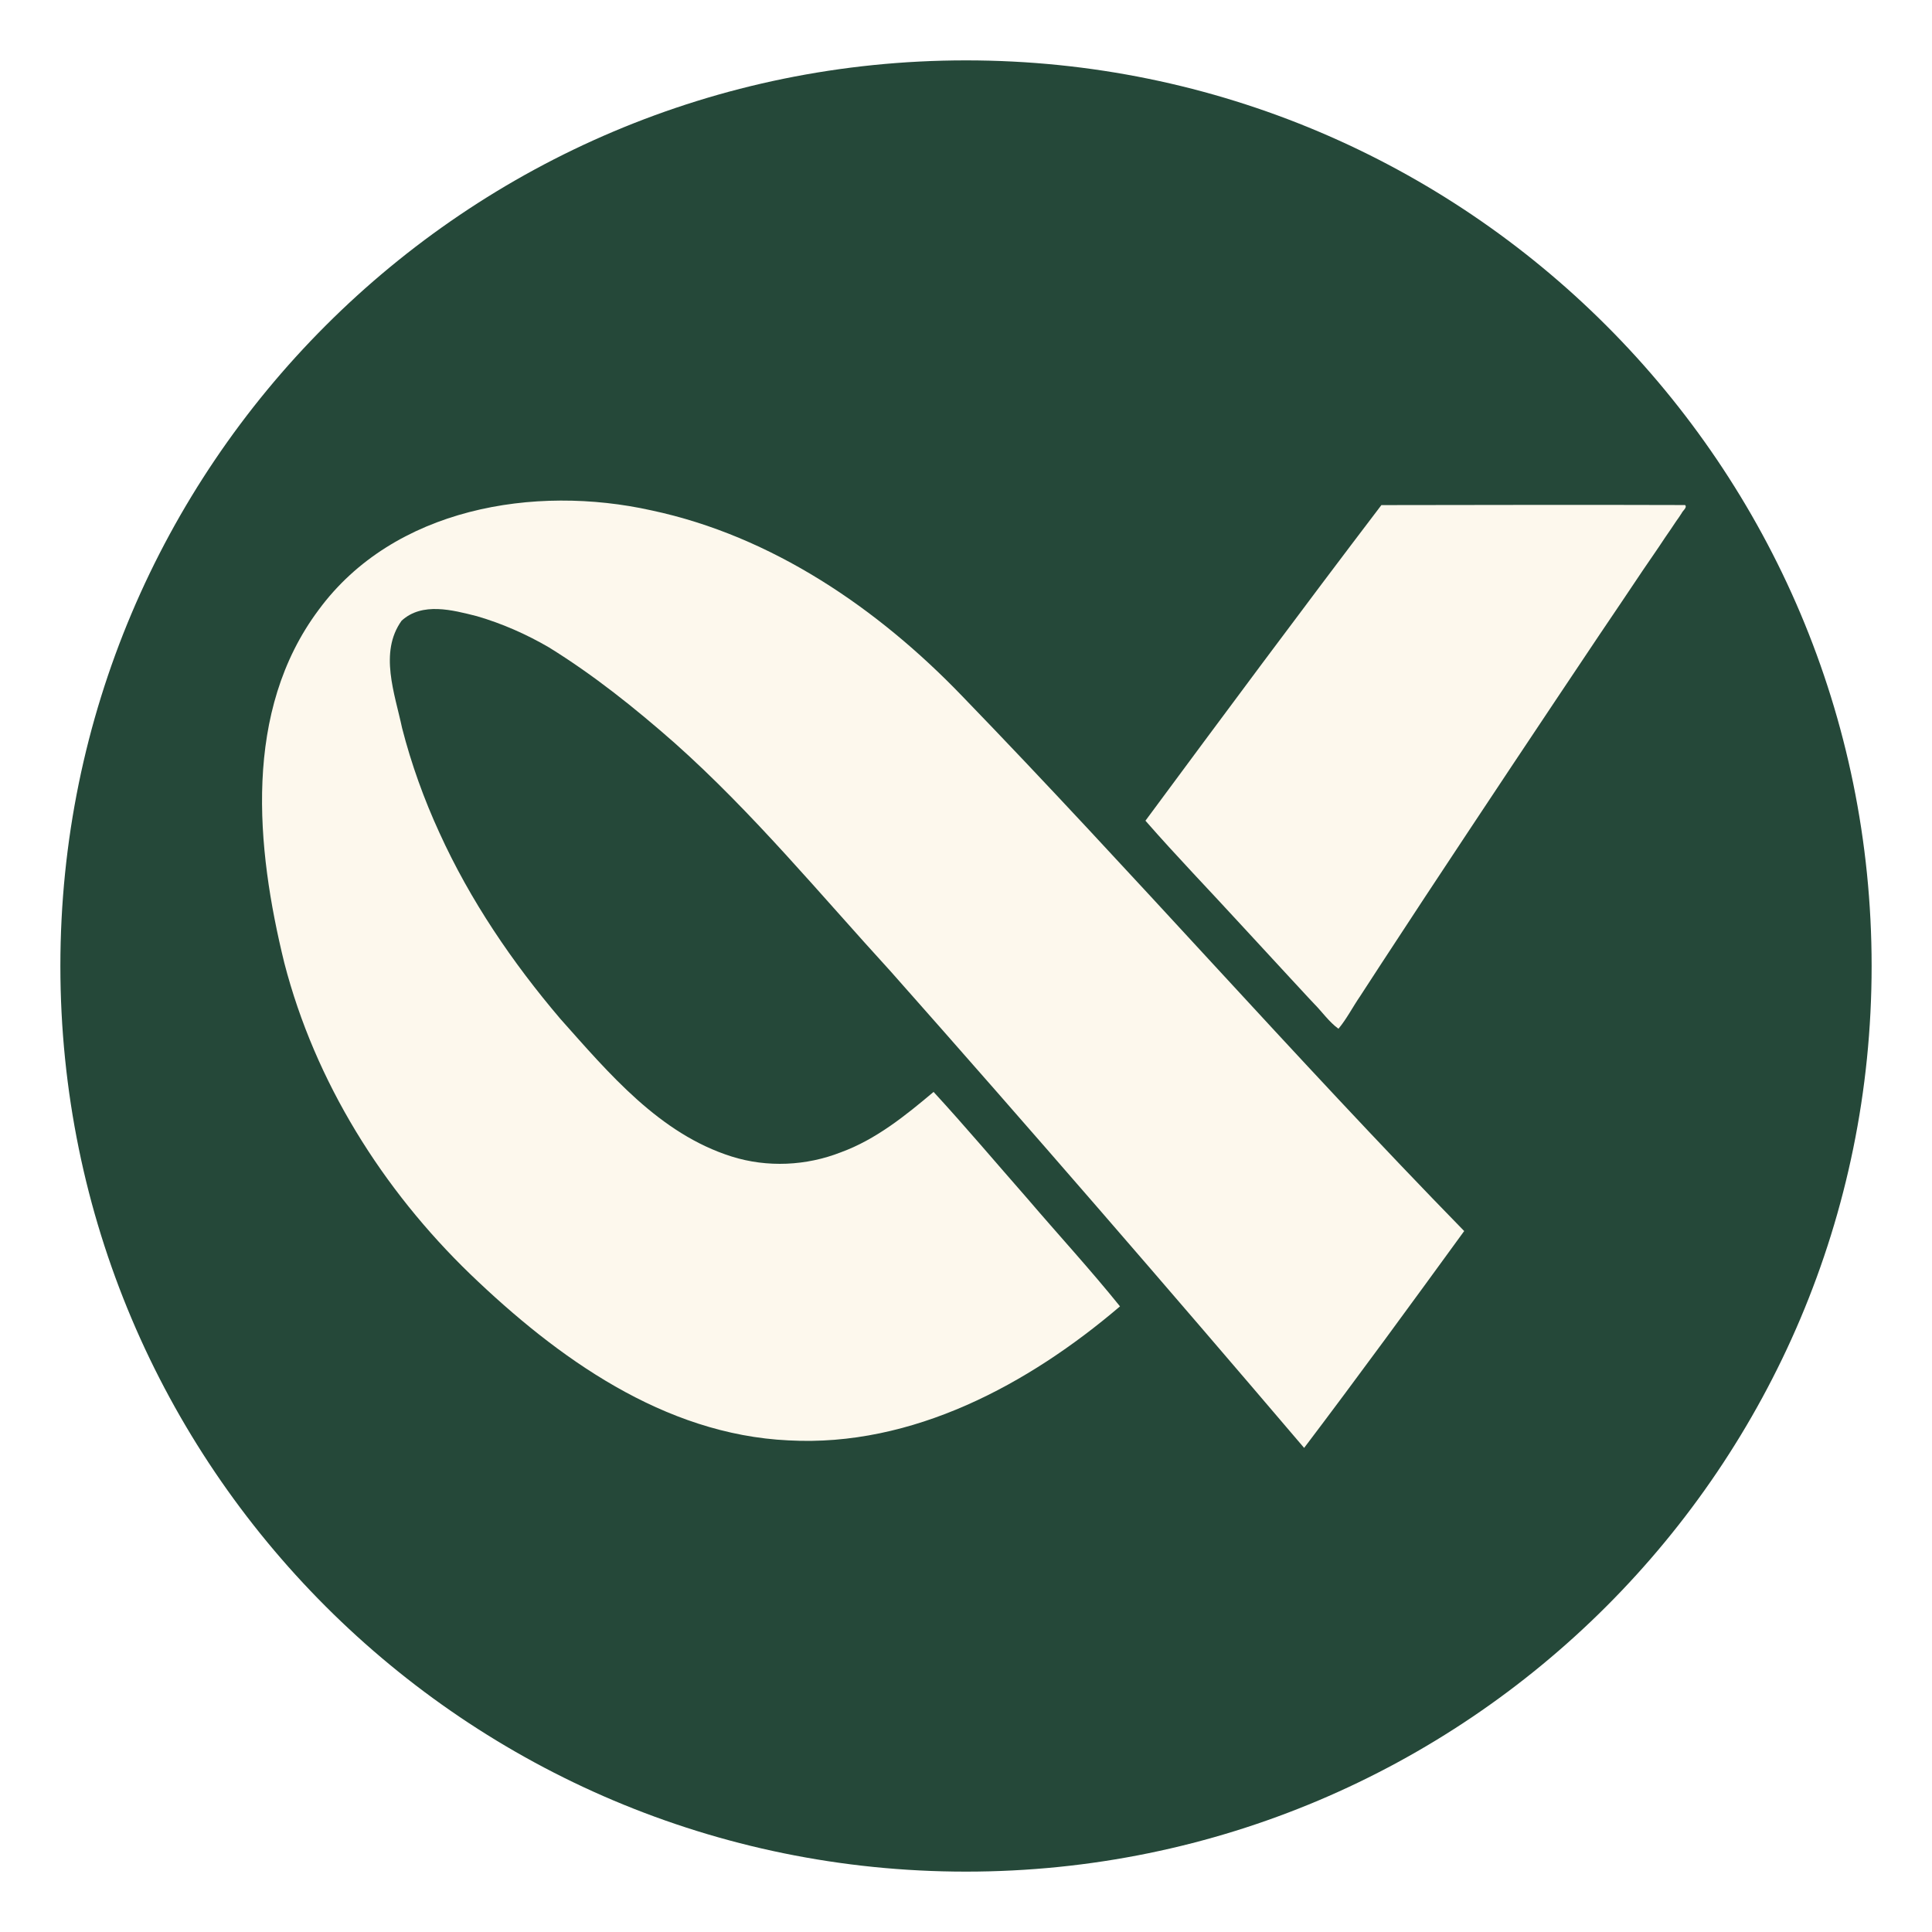
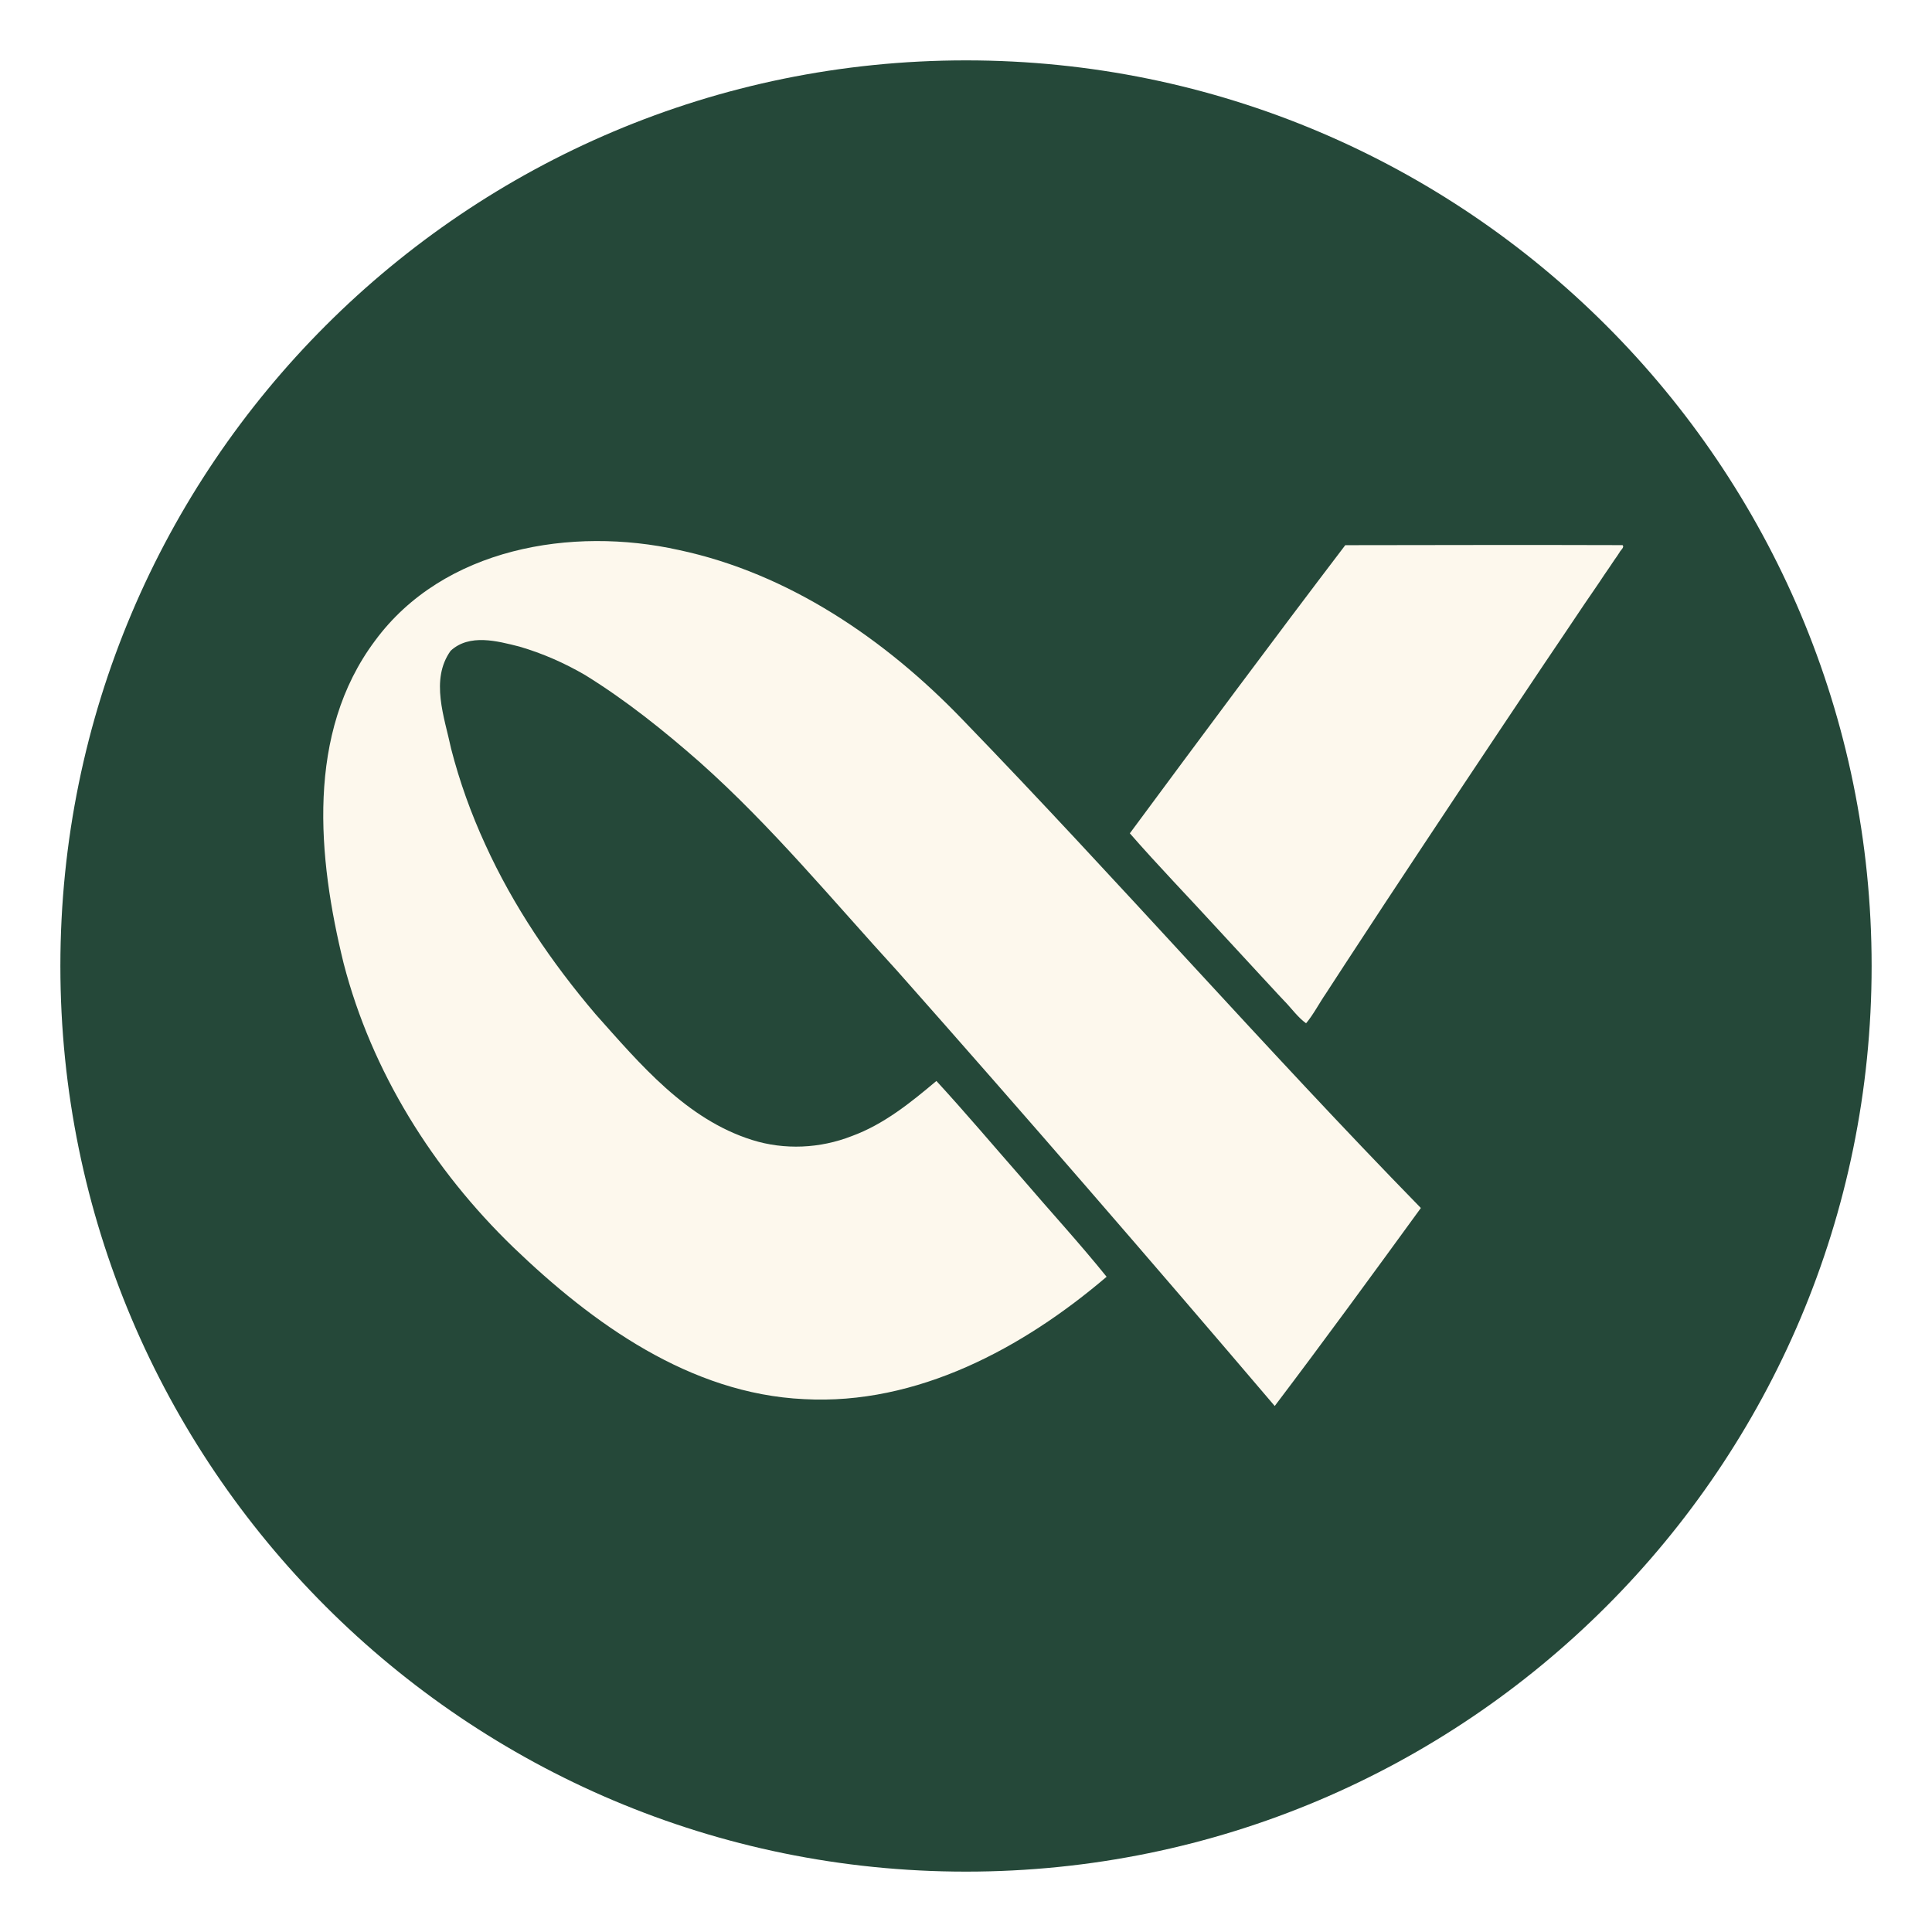
<svg xmlns="http://www.w3.org/2000/svg" viewBox="0 0 512 512" width="512" height="512">
  <circle cx="256" cy="256" r="240" fill="#254839" />
-   <g fill="#fdf8ed" transform="translate(256, 256) scale(0.46) translate(-496, -308)">
+   <g fill="#fdf8ed" transform="translate(256, 256) scale(0.42) translate(-496, -308)">
    <path d="M 584.72 504.09 C 567.71 482.96 549.09 462.72 531.37 441.99 C 513.40 421.51 495.68 400.51 477.32 380.54 C 461.20 394.12 444.13 407.95 423.93 415.32 C 403.98 423.15 381.51 424.21 361.03 417.77 C 319.40 404.66 290.36 369.91 262.33 338.48 C 234.64 305.94 210.36 270.23 192.64 231.26 C 183.72 211.84 176.44 191.65 171.13 170.93 C 166.94 151.12 157.76 127.35 170.83 109.09 C 182.71 98.17 200.28 102.95 214.21 106.46 C 228.73 110.69 242.66 116.82 255.73 124.44 C 281.49 140.38 305.24 159.38 327.97 179.36 C 373.28 219.67 411.92 266.66 452.78 311.30 C 533.05 401.89 612.40 493.60 690.80 585.63 C 721.94 544.52 752.63 502.45 783.01 460.70 C 684.66 359.99 591.72 253.67 493.69 152.39 C 445.14 101.93 384.18 60.28 314.86 45.53 C 247.32 30.47 166.29 44.07 123.09 102.78 C 79.44 161.14 86.92 239.61 103.29 306.29 C 120.98 374.71 159.77 436.61 210.42 485.54 C 260.48 533.67 321.91 577.93 393.77 581.30 C 465.16 585.22 532.04 549.03 584.72 504.09 Z" />
    <path d="M 735.31 42.47 C 689.61 102.52 644.31 163.55 599.38 224.29 C 617.22 244.73 636.32 264.44 654.73 284.55 C 663.94 294.61 673.30 304.56 682.51 314.64 C 687.21 319.58 691.72 324.72 696.44 329.63 C 701.17 334.41 705.24 340.31 710.58 344.15 C 715.26 338.57 718.84 331.52 723.08 325.37 C 727.16 319.02 731.29 312.70 735.43 306.39 C 743.69 293.74 752.03 281.12 760.29 268.47 C 776.97 243.26 793.61 218.03 810.38 192.87 C 827.09 167.69 843.97 142.59 860.75 117.46 C 869.18 104.90 877.71 92.45 886.06 79.86 C 890.29 73.62 894.64 67.45 898.77 61.14 C 900.93 58.05 903.04 54.92 905.13 51.77 C 906.24 50.26 907.30 48.68 908.32 47.09 C 908.89 45.71 911.68 43.81 910.26 42.44 C 851.95 42.25 793.63 42.39 735.31 42.47 Z" />
  </g>
</svg>
